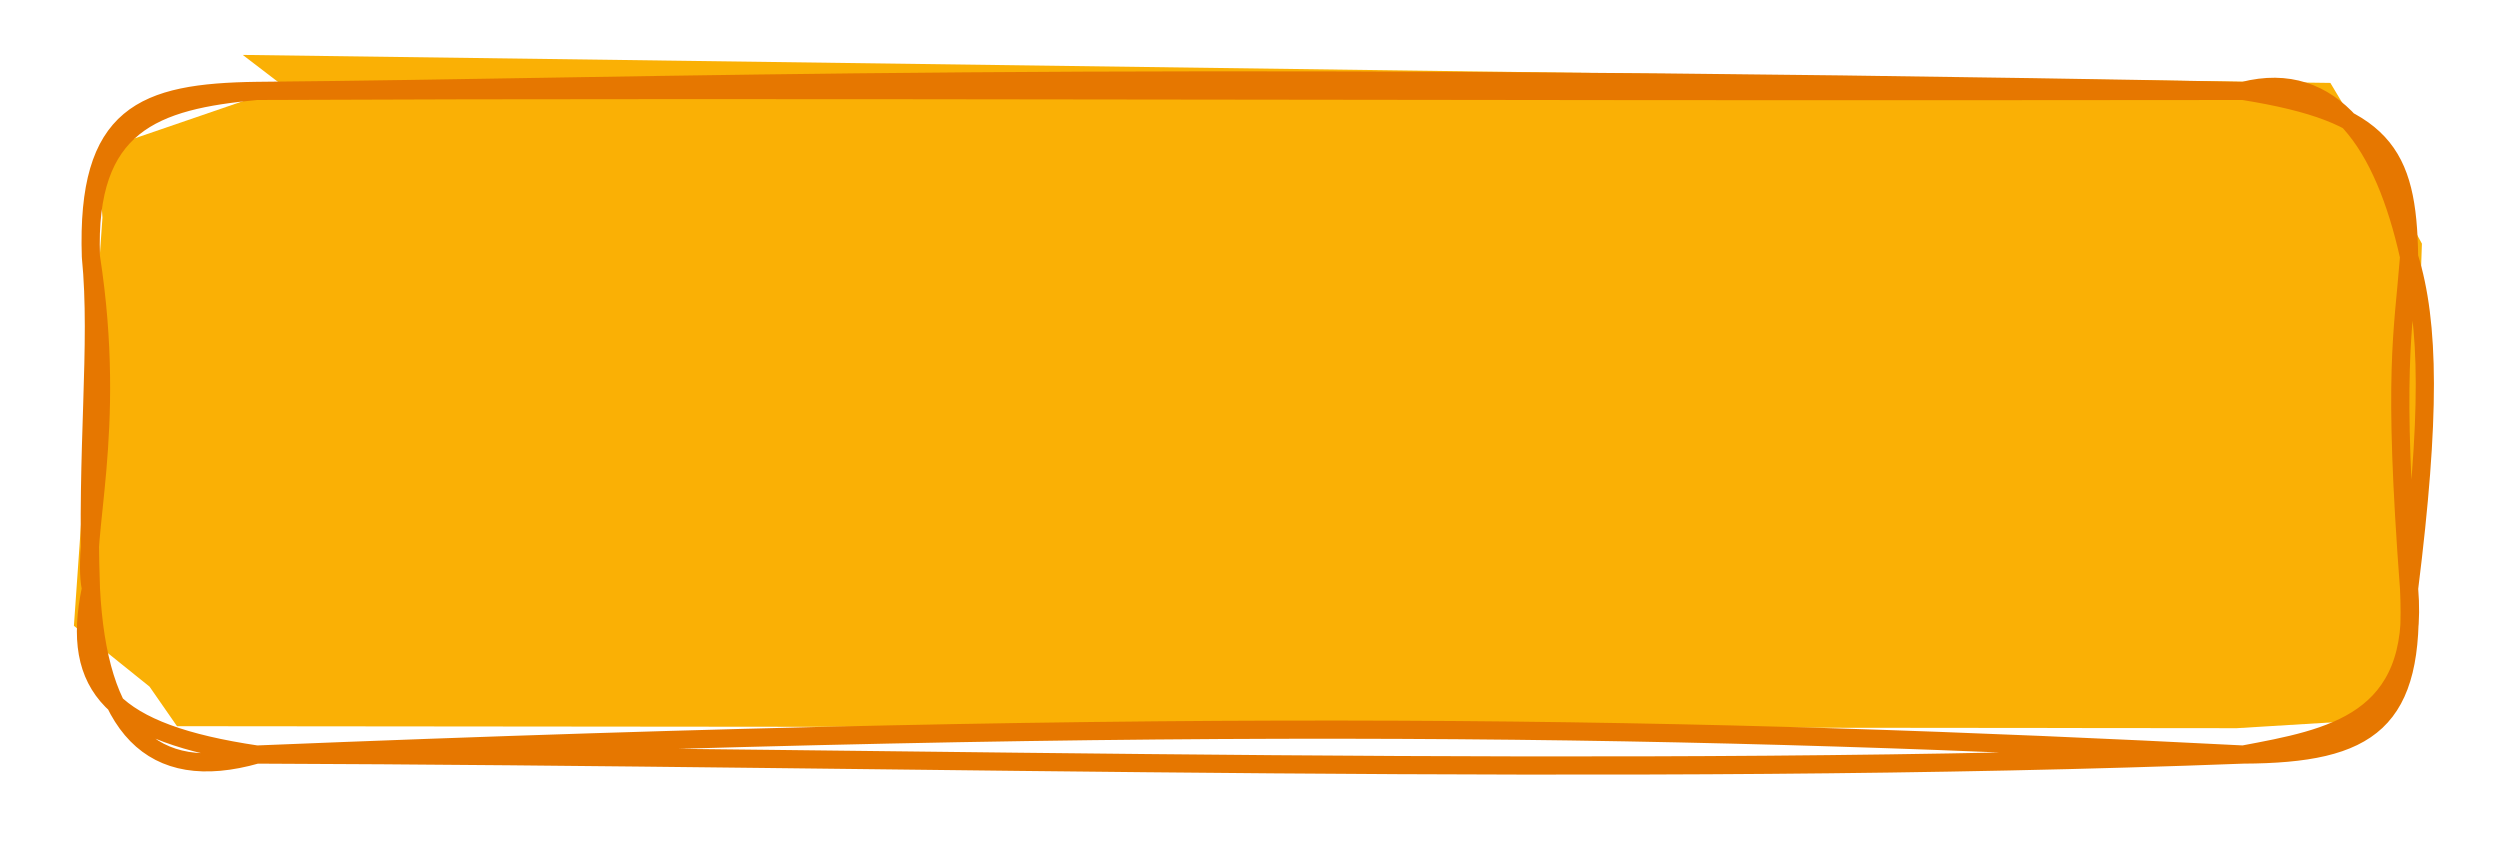
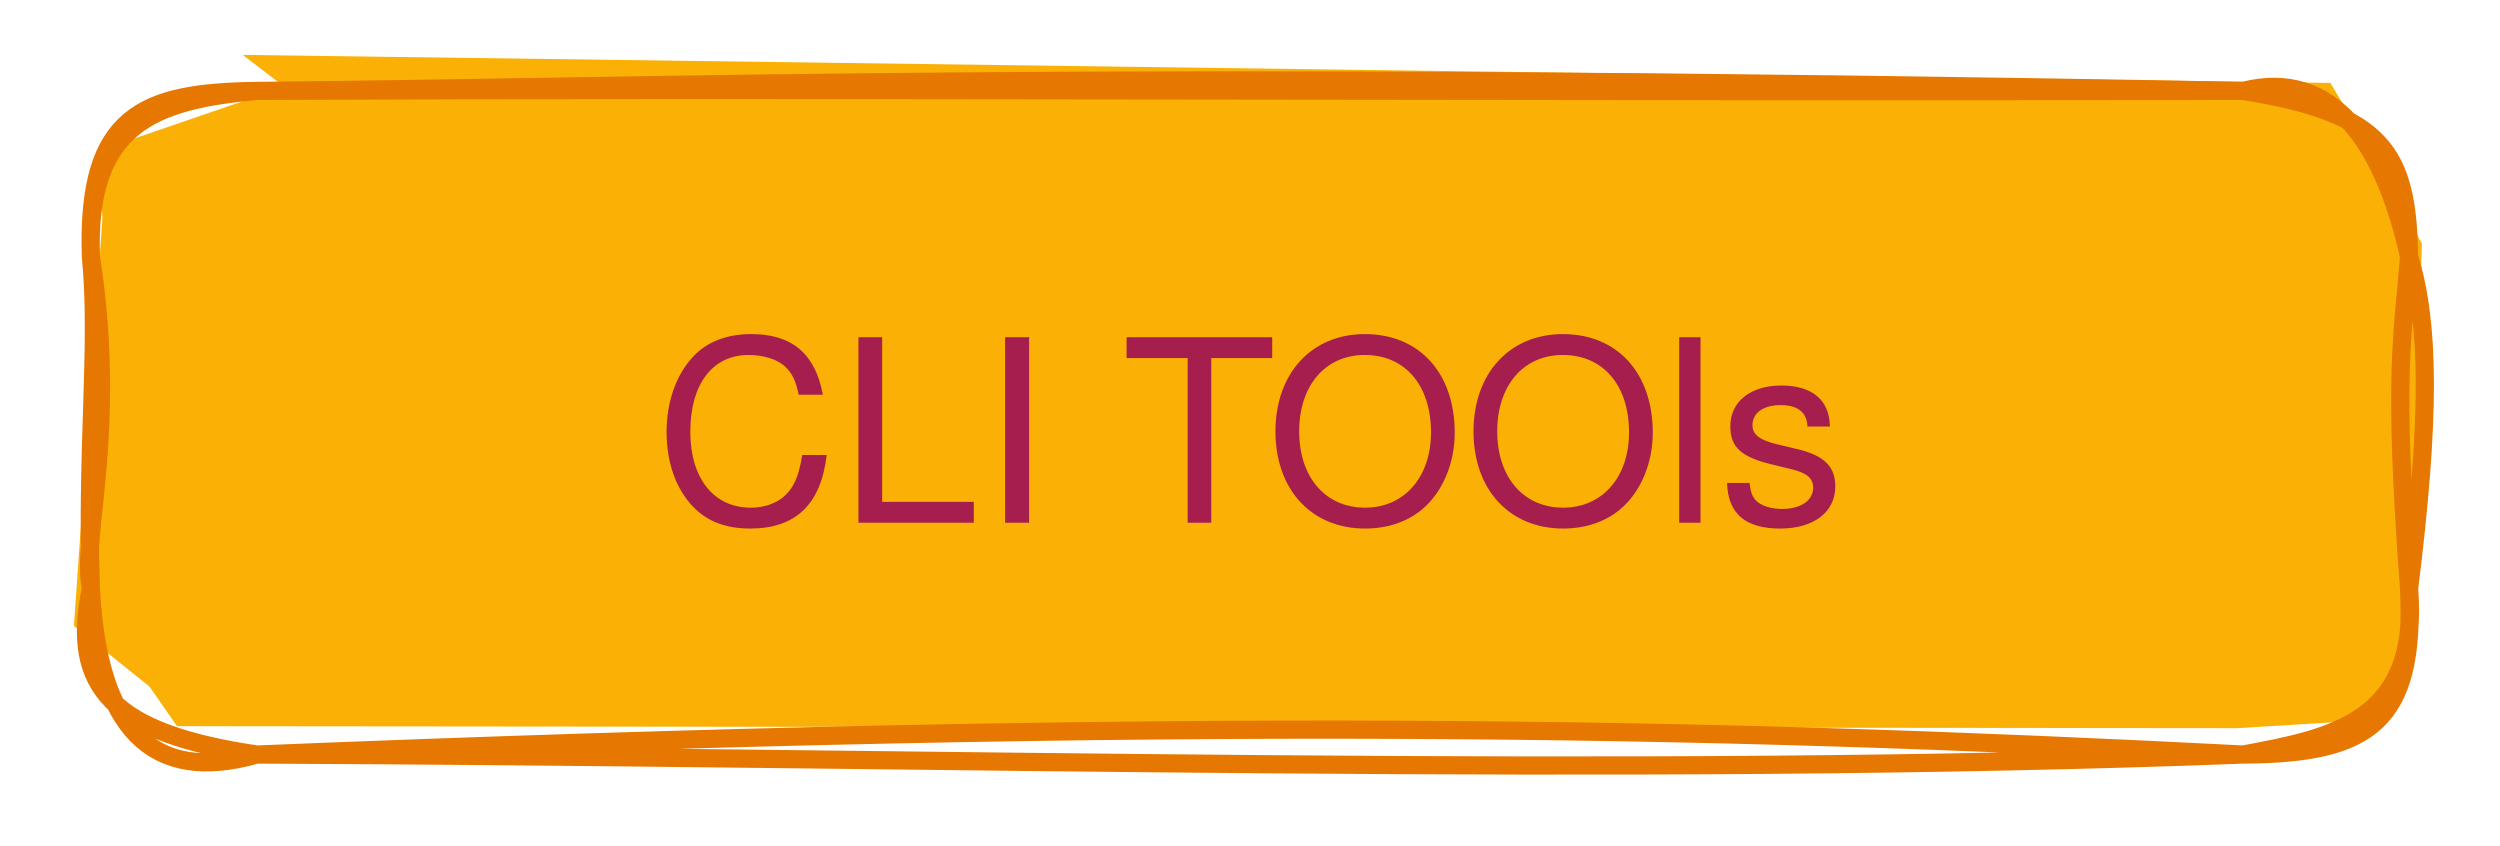
<svg xmlns="http://www.w3.org/2000/svg" version="1.1" viewBox="0 0 275 93" width="275" height="93">
  <defs>
    <style class="style-fonts">
      @font-face {
        font-family: "Virgil";
        src: url("https://unpkg.com/@excalidraw/excalidraw@0.14.0/dist/excalidraw-assets/Virgil.woff2");
      }
      @font-face {
        font-family: "Cascadia";
        src: url("https://unpkg.com/@excalidraw/excalidraw@0.14.0/dist/excalidraw-assets/Cascadia.woff2");
      }
    </style>
  </defs>
  <g stroke-linecap="round" transform="translate(10 10) rotate(0 127.5 36.5)">
    <path d="M16.7 -3.96 L246.34 -0.88 L251.02 6.95 L256.41 16.8 L254.75 65.67 L251.26 69.17 L236.04 70.1 L9.47 69.88 L6.45 65.53 L-1.87 58.84 L1.27 13.94 L0.76 6.61 L21.3 -0.44" stroke="none" stroke-width="0" fill="#fab005" />
    <path d="M18.25 0 M18.25 0 C78.92 -0.27, 143.6 0.13, 236.75 0 M18.25 0 C62.44 -0.38, 109.05 -2.4, 236.75 0 M236.75 0 C252.19 2.48, 254.83 6.73, 255 18.25 M236.75 0 C246.63 -2.52, 252.24 5.84, 255 18.25 M255 18.25 C254.34 26.71, 253.2 30.88, 255 54.75 M255 18.25 C257.27 25.55, 257.35 35.94, 255 54.75 M255 54.75 C256.22 69.51, 246.3 71.2, 236.75 73 M255 54.75 C255.71 69.38, 250.74 72.94, 236.75 73 M236.75 73 C169.2 75.58, 92.24 73.27, 18.25 73 M236.75 73 C177.14 69.95, 121.7 68.79, 18.25 73 M18.25 73 C2.38 70.64, -2.28 65.64, 0 54.75 M18.25 73 C6.61 76.31, 0.78 70.01, 0 54.75 M0 54.75 C-1.13 49.2, 3 37.6, 0 18.25 M0 54.75 C-0.55 39.51, 0.96 27.91, 0 18.25 M0 18.25 C-0.55 3.59, 6.98 1.04, 18.25 0 M0 18.25 C-0.52 2.54, 5.77 0.17, 18.25 0" stroke="#e67700" stroke-width="2" fill="none" />
  </g>
+   <g transform="translate(68.5 27.5) rotate(0 69 19)">
+     <text x="69" y="30" font-family="Helvetica, Segoe UI Emoji" font-size="28px" fill="#a61e4d" text-anchor="middle" style="white-space: pre;" direction="ltr">CLI TOOls </text>
+   </g>
</svg>
